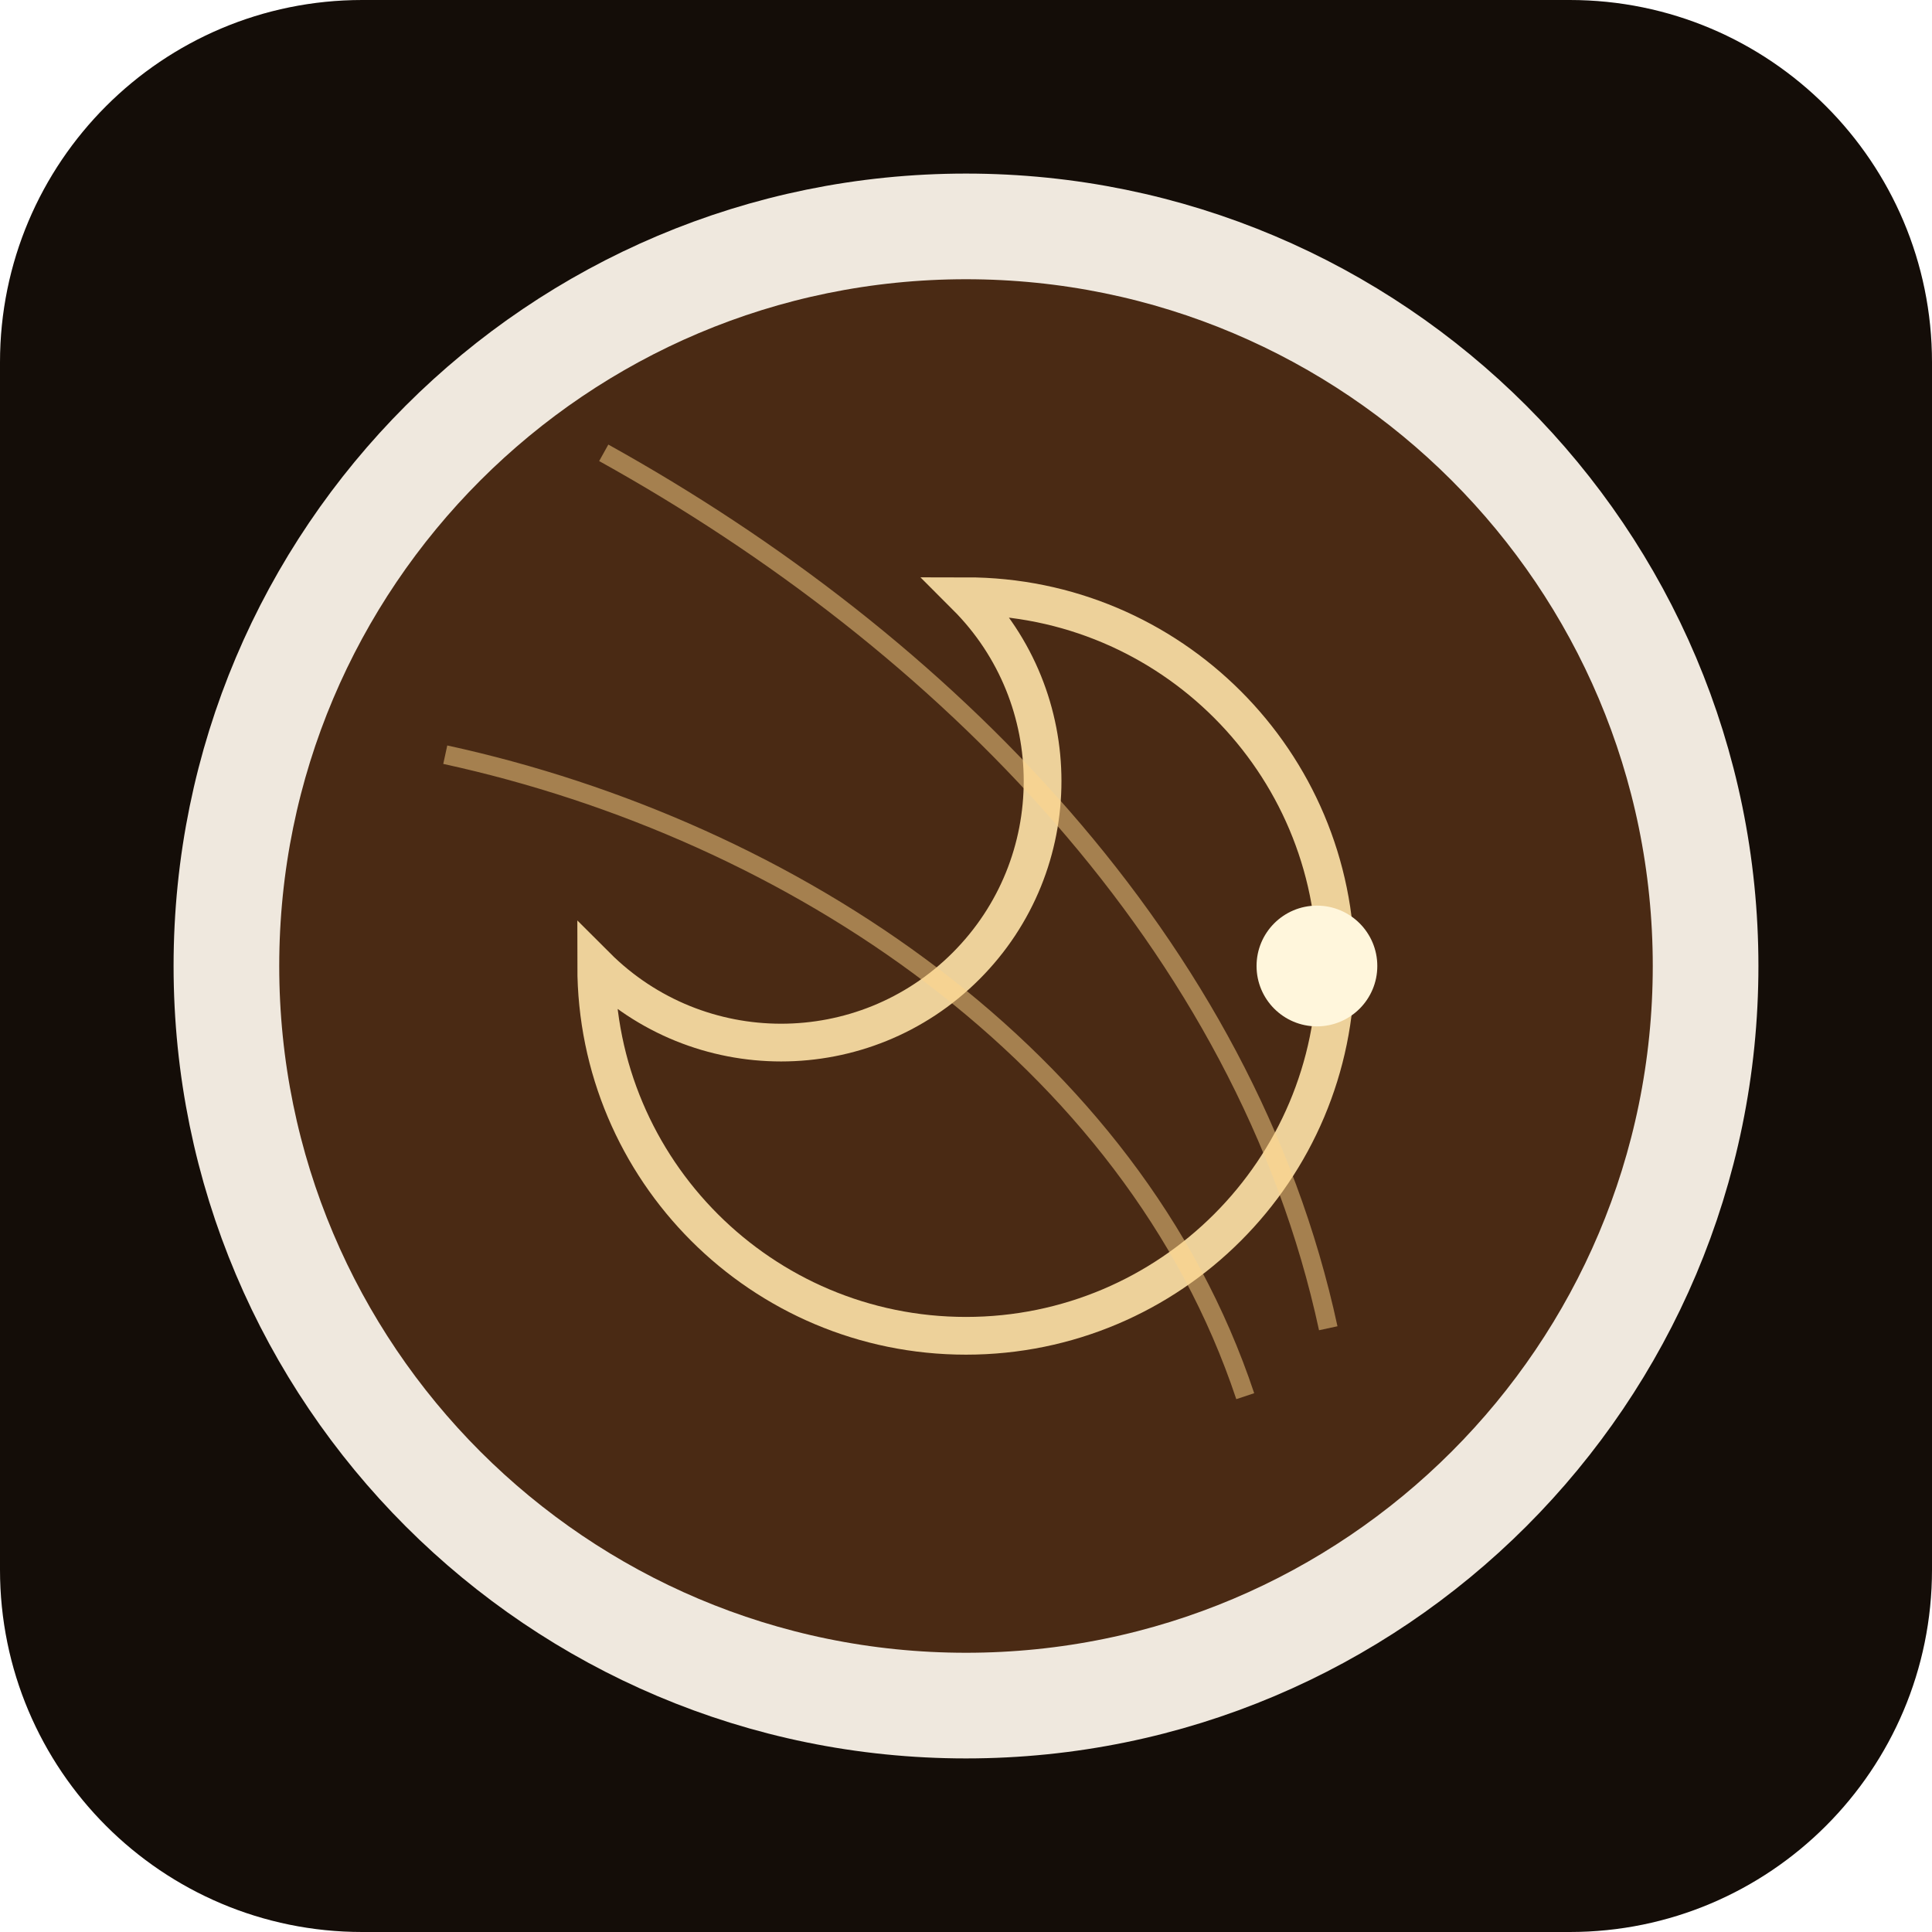
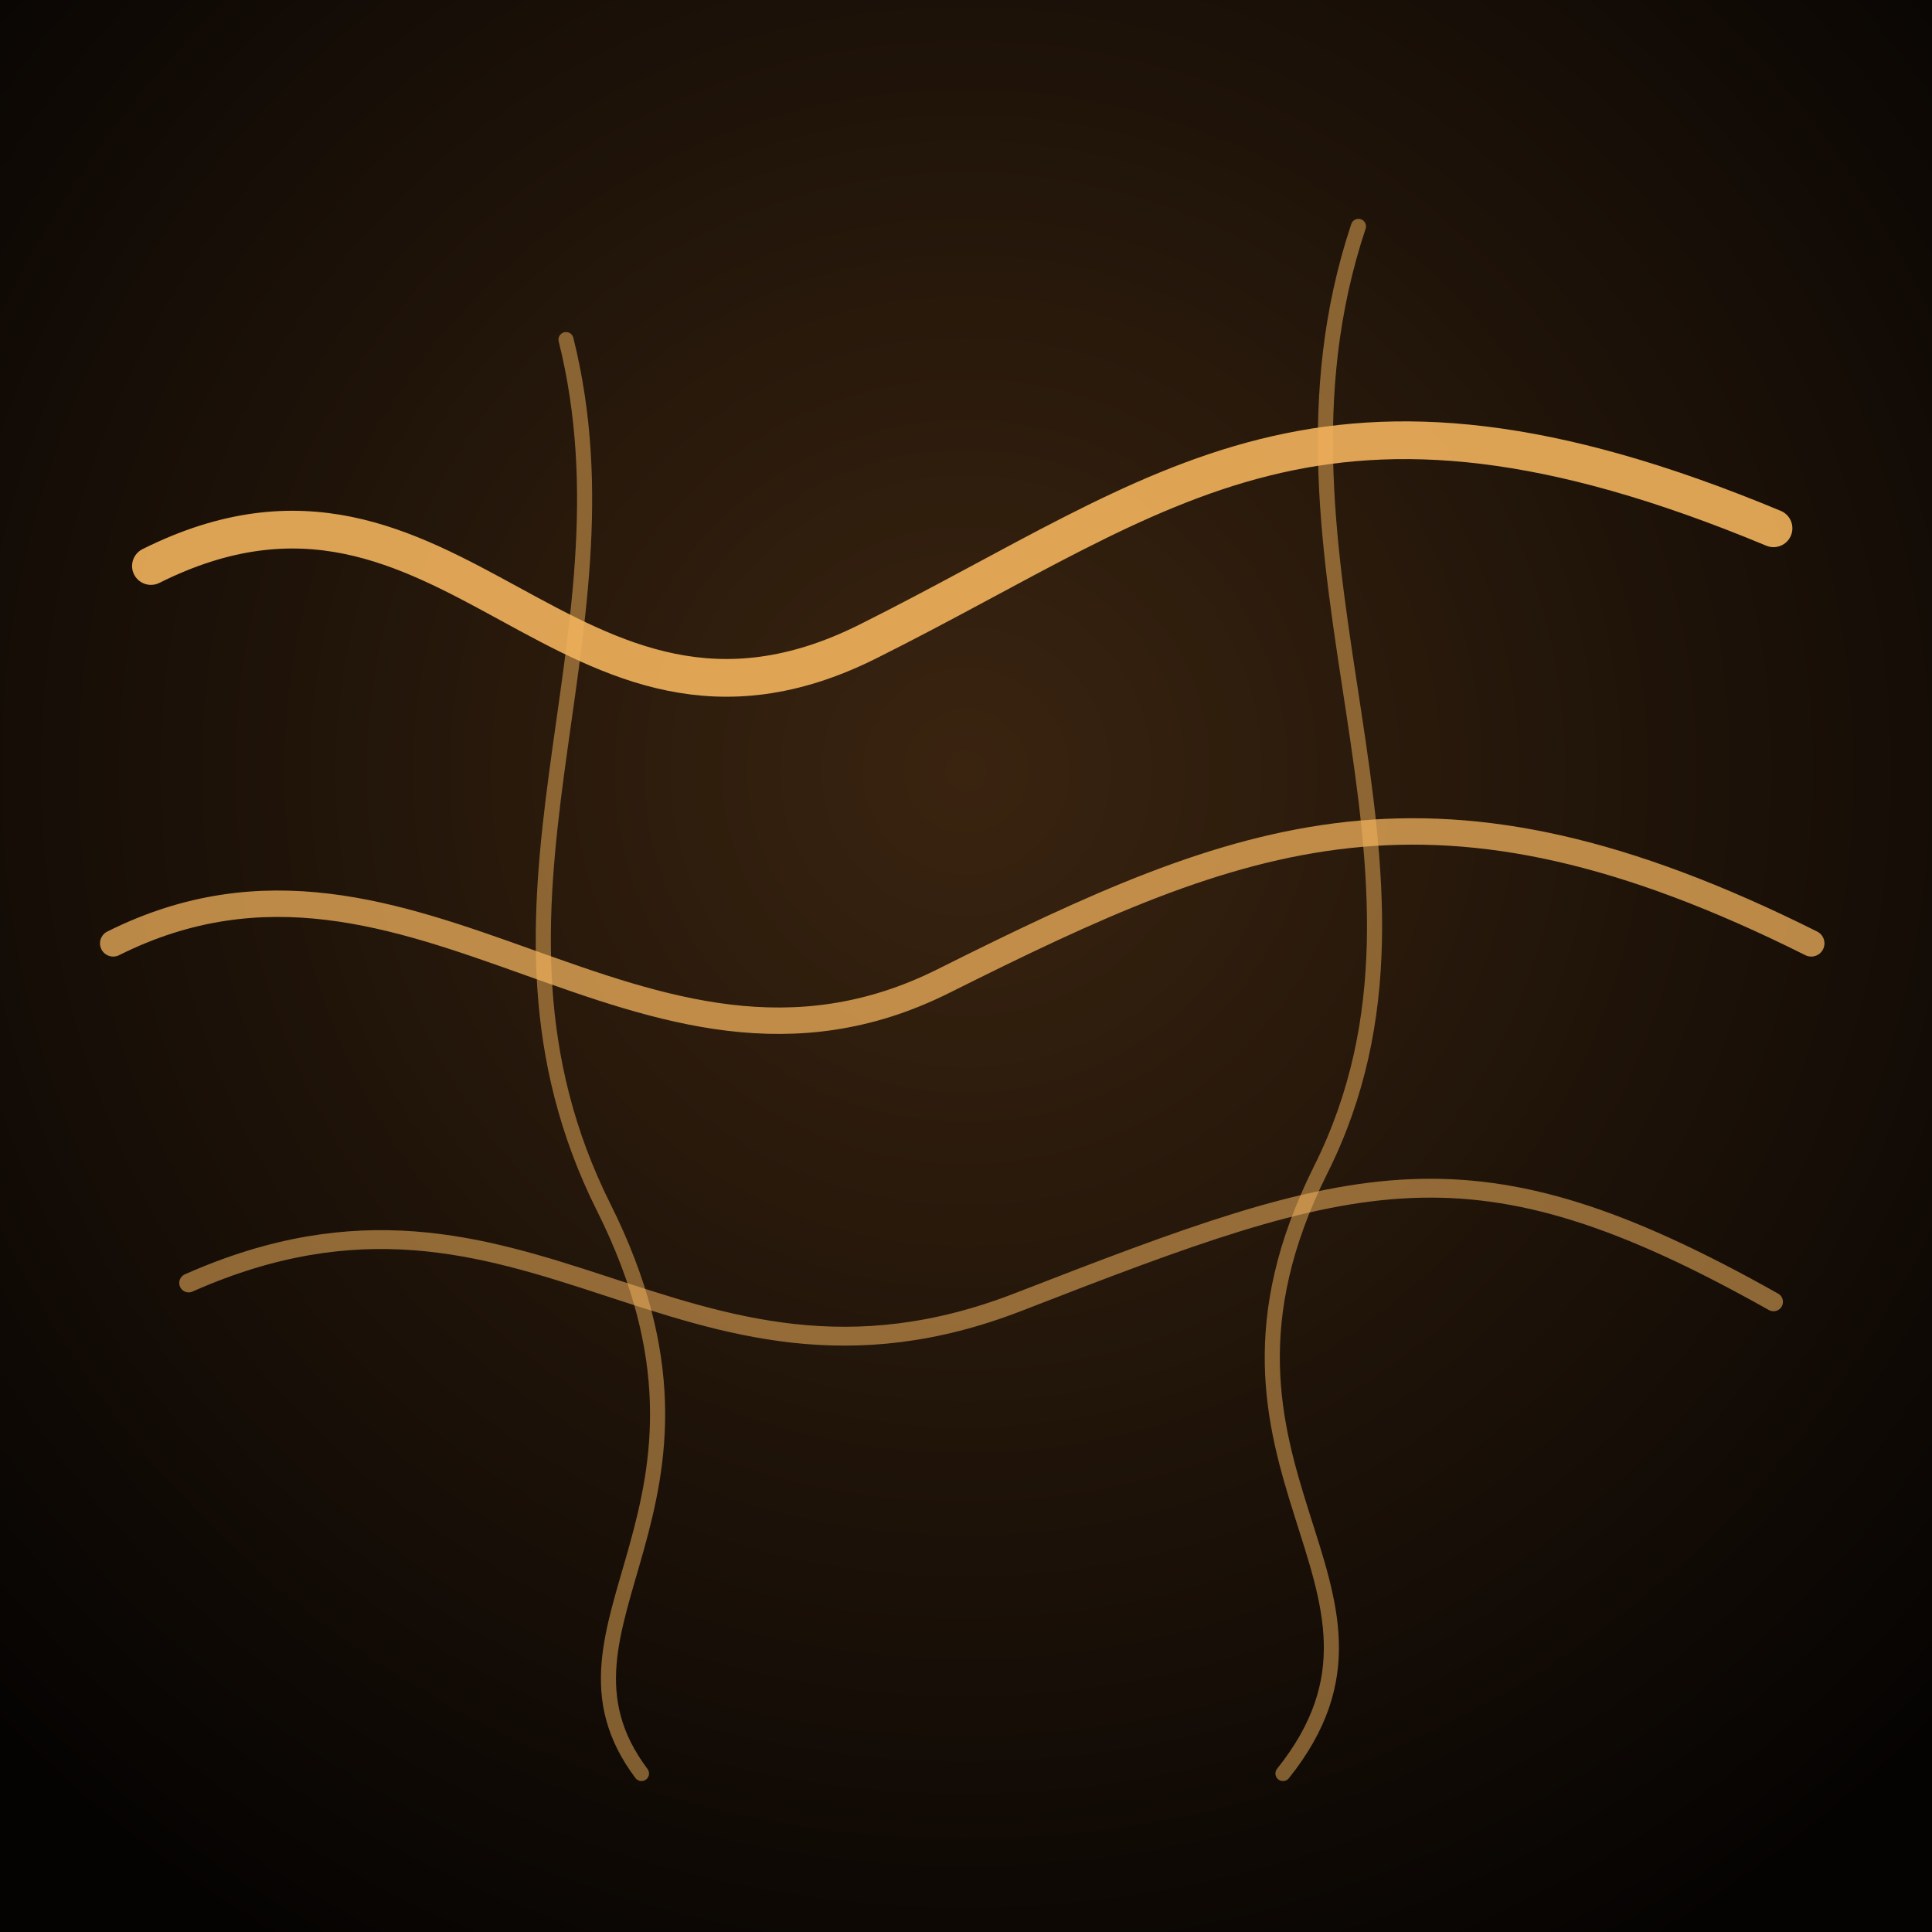
<svg xmlns="http://www.w3.org/2000/svg" viewBox="0 0 512 512">
-   <rect width="512" height="512" rx="96" fill="#140d08" />
-   <circle cx="256" cy="256" r="196" fill="#4a2a14" stroke="#efe8de" stroke-width="28" />
-   <path d="M256 256 m-98 0 a98 98 0 1 0 98 -98 a49 49 0 0 1 -98 98z" fill="none" stroke="#ffe3a8" stroke-width="10" opacity="0.9" />
-   <path d="M160 120 C 250 170, 330 250, 352 352 M118 200 C 210 220, 300 280, 330 370" stroke="#ffd58a" stroke-width="5" fill="none" opacity="0.5" />
-   <circle cx="349" cy="256" r="16" fill="#fff6dc" />
+   <defs>
+     <radialGradient id="g" cx="50%" cy="40%" r="70%">
+       <stop offset="0" stop-color="#3a2410" />
+       <stop offset="1" stop-color="#050302" />
+     </radialGradient>
+   </defs>
+   <rect width="512" height="512" fill="url(#g)" />
+   <g fill="none" stroke="#f2b25c" stroke-linecap="round">
+     <path d="M40 150 C120 110 150 210 230 170 S350 90 470 140" stroke-width="10" opacity=".9" />
+     <path d="M30 250 C110 210 170 300 250 260 S380 200 480 250" stroke-width="7" opacity=".75" />
+     <path d="M50 340 C140 300 180 380 270 345 S390 300 470 345" stroke-width="5" opacity=".55" />
+     <path d="M150 90 C170 170 120 240 160 320 S140 430 170 470" stroke-width="4" opacity=".5" />
+     <path d="M360 60 C330 150 390 230 350 310 S380 420 340 470" stroke-width="4" opacity=".5" />
+   </g>
</svg>
